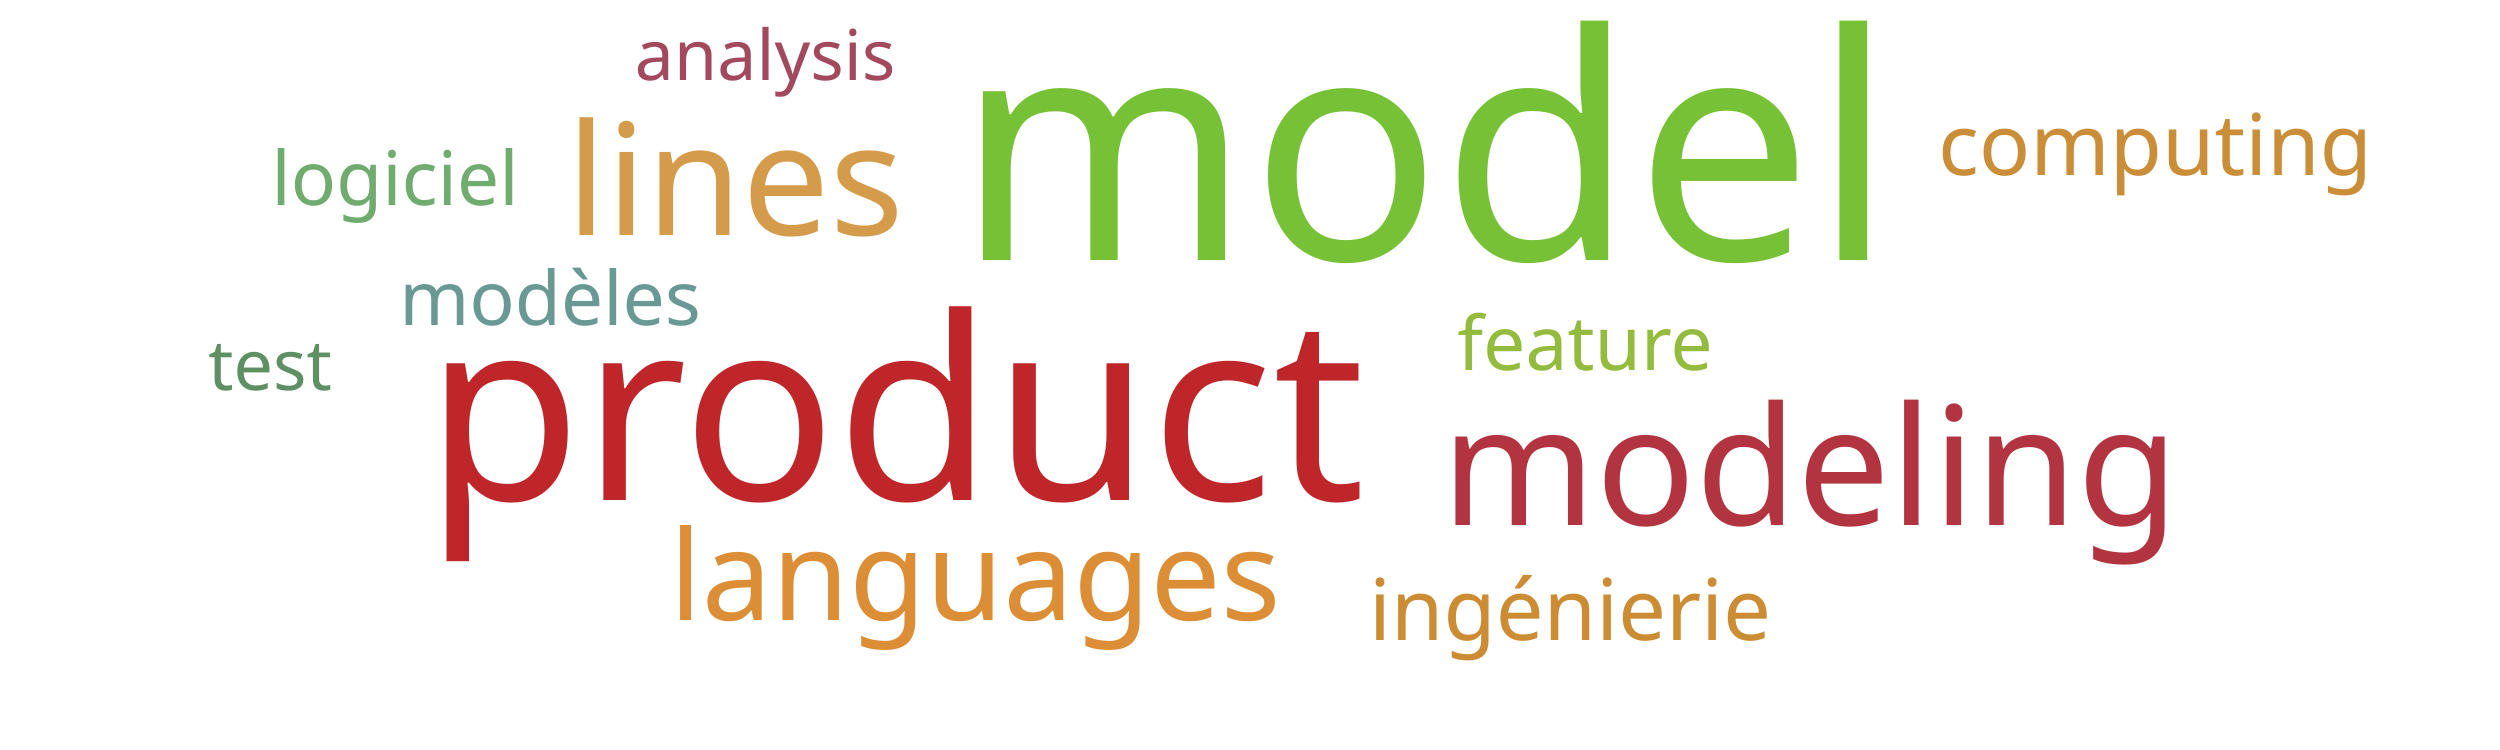
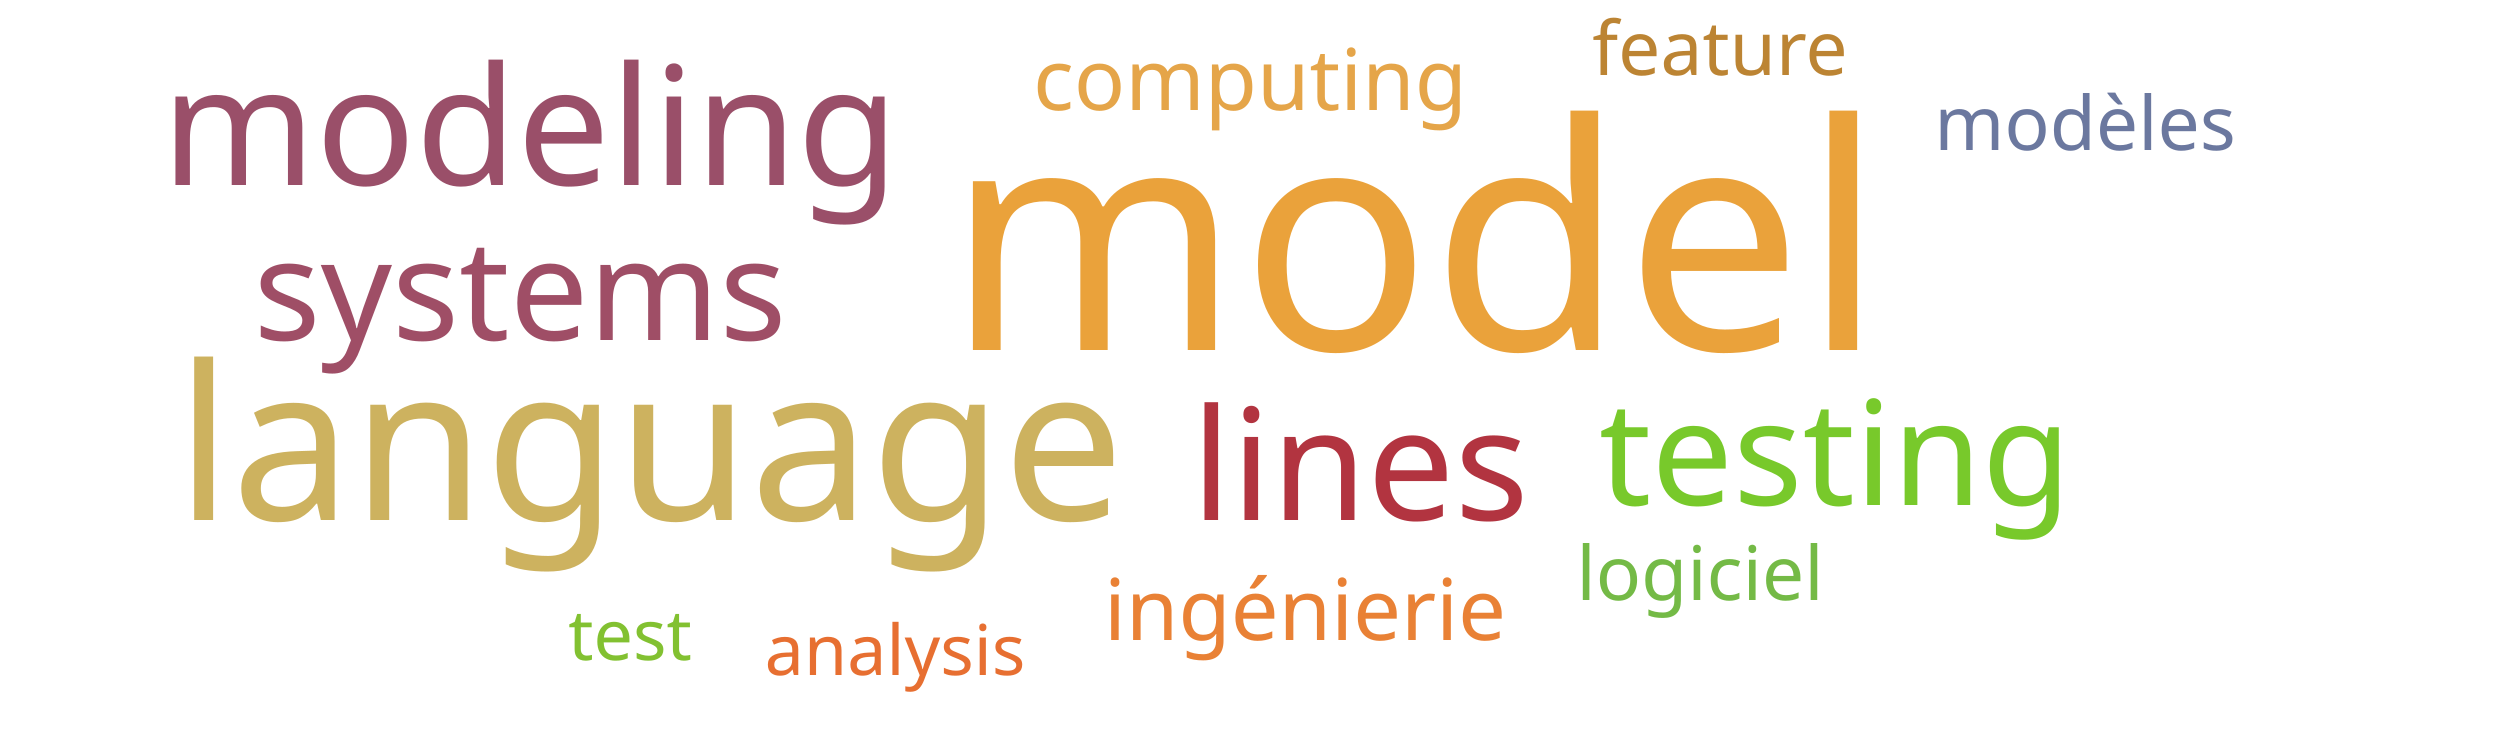
<svg xmlns="http://www.w3.org/2000/svg" width="500" height="150">
  <g transform="translate(250, 75)">
-     <text text-anchor="middle" style="font-family: Impact; font-size: 63px; fill: #76c135" transform="translate(35,-23)rotate(0)">model</text>
-     <text text-anchor="middle" style="font-family: Impact; font-size: 51px; fill: #bf262a" transform="translate(-71,25)rotate(0)">product</text>
-     <text text-anchor="middle" style="font-family: Impact; font-size: 33px; fill: #b23440" transform="translate(112,30)rotate(0)">modeling</text>
-     <text text-anchor="middle" style="font-family: Impact; font-size: 31px; fill: #d49c4a" transform="translate(-103,-28)rotate(0)">lines</text>
-     <text text-anchor="middle" style="font-family: Impact; font-size: 25px; fill: #dc8e37" transform="translate(-55,49)rotate(0)">languages</text>
-     <text text-anchor="middle" style="font-family: Impact; font-size: 17px; fill: #cc8c34" transform="translate(64,53)rotate(0)">ingénierie</text>
-     <text text-anchor="middle" style="font-family: Impact; font-size: 17px; fill: #ca8e38" transform="translate(181,-40)rotate(0)">computing</text>
-     <text text-anchor="middle" style="font-family: Impact; font-size: 15px; fill: #689993" transform="translate(-140,-10)rotate(0)">modèles</text>
-     <text text-anchor="middle" style="font-family: Impact; font-size: 15px; fill: #70ac6f" transform="translate(-171,-34)rotate(0)">logiciel</text>
-     <text text-anchor="middle" style="font-family: Impact; font-size: 15px; fill: #93bb3e" transform="translate(67,-1)rotate(0)">feature</text>
-     <text text-anchor="middle" style="font-family: Impact; font-size: 14px; fill: #a3495e" transform="translate(-97,-59)rotate(0)">analysis</text>
-     <text text-anchor="middle" style="font-family: Impact; font-size: 14px; fill: #5e9063" transform="translate(-196,3)rotate(0)">test</text>
+     <text text-anchor="middle" style="font-family: Impact; font-size: 63px; fill: #eaa23b" transform="translate(33,-5)rotate(0)">model</text>
+     <text text-anchor="middle" style="font-family: Impact; font-size: 43px; fill: #cdb25f" transform="translate(-120,29)rotate(0)">language</text>
+     <text text-anchor="middle" style="font-family: Impact; font-size: 33px; fill: #9a4f69" transform="translate(-144,-38)rotate(0)">modeling</text>
+     <text text-anchor="middle" style="font-family: Impact; font-size: 31px; fill: #b23440" transform="translate(22,29)rotate(0)">lines</text>
+     <text text-anchor="middle" style="font-family: Impact; font-size: 29px; fill: #78c92b" transform="translate(117,26)rotate(0)">testing</text>
+     <text text-anchor="middle" style="font-family: Impact; font-size: 28px; fill: #9f4e66" transform="translate(-146,-7)rotate(0)">systems</text>
+     <text text-anchor="middle" style="font-family: Impact; font-size: 17px; fill: #e98135" transform="translate(11,53)rotate(0)">ingénierie</text>
+     <text text-anchor="middle" style="font-family: Impact; font-size: 17px; fill: #e5a549" transform="translate(0,-53)rotate(0)">computing</text>
+     <text text-anchor="middle" style="font-family: Impact; font-size: 15px; fill: #6b789f" transform="translate(167,-45)rotate(0)">modèles</text>
+     <text text-anchor="middle" style="font-family: Impact; font-size: 15px; fill: #74ba46" transform="translate(90,45)rotate(0)">logiciel</text>
+     <text text-anchor="middle" style="font-family: Impact; font-size: 15px; fill: #bc8433" transform="translate(94,-60)rotate(0)">feature</text>
+     <text text-anchor="middle" style="font-family: Impact; font-size: 14px; fill: #e76f31" transform="translate(-71,60)rotate(0)">analysis</text>
+     <text text-anchor="middle" style="font-family: Impact; font-size: 14px; fill: #82c131" transform="translate(-124,57)rotate(0)">test</text>
  </g>
</svg>
